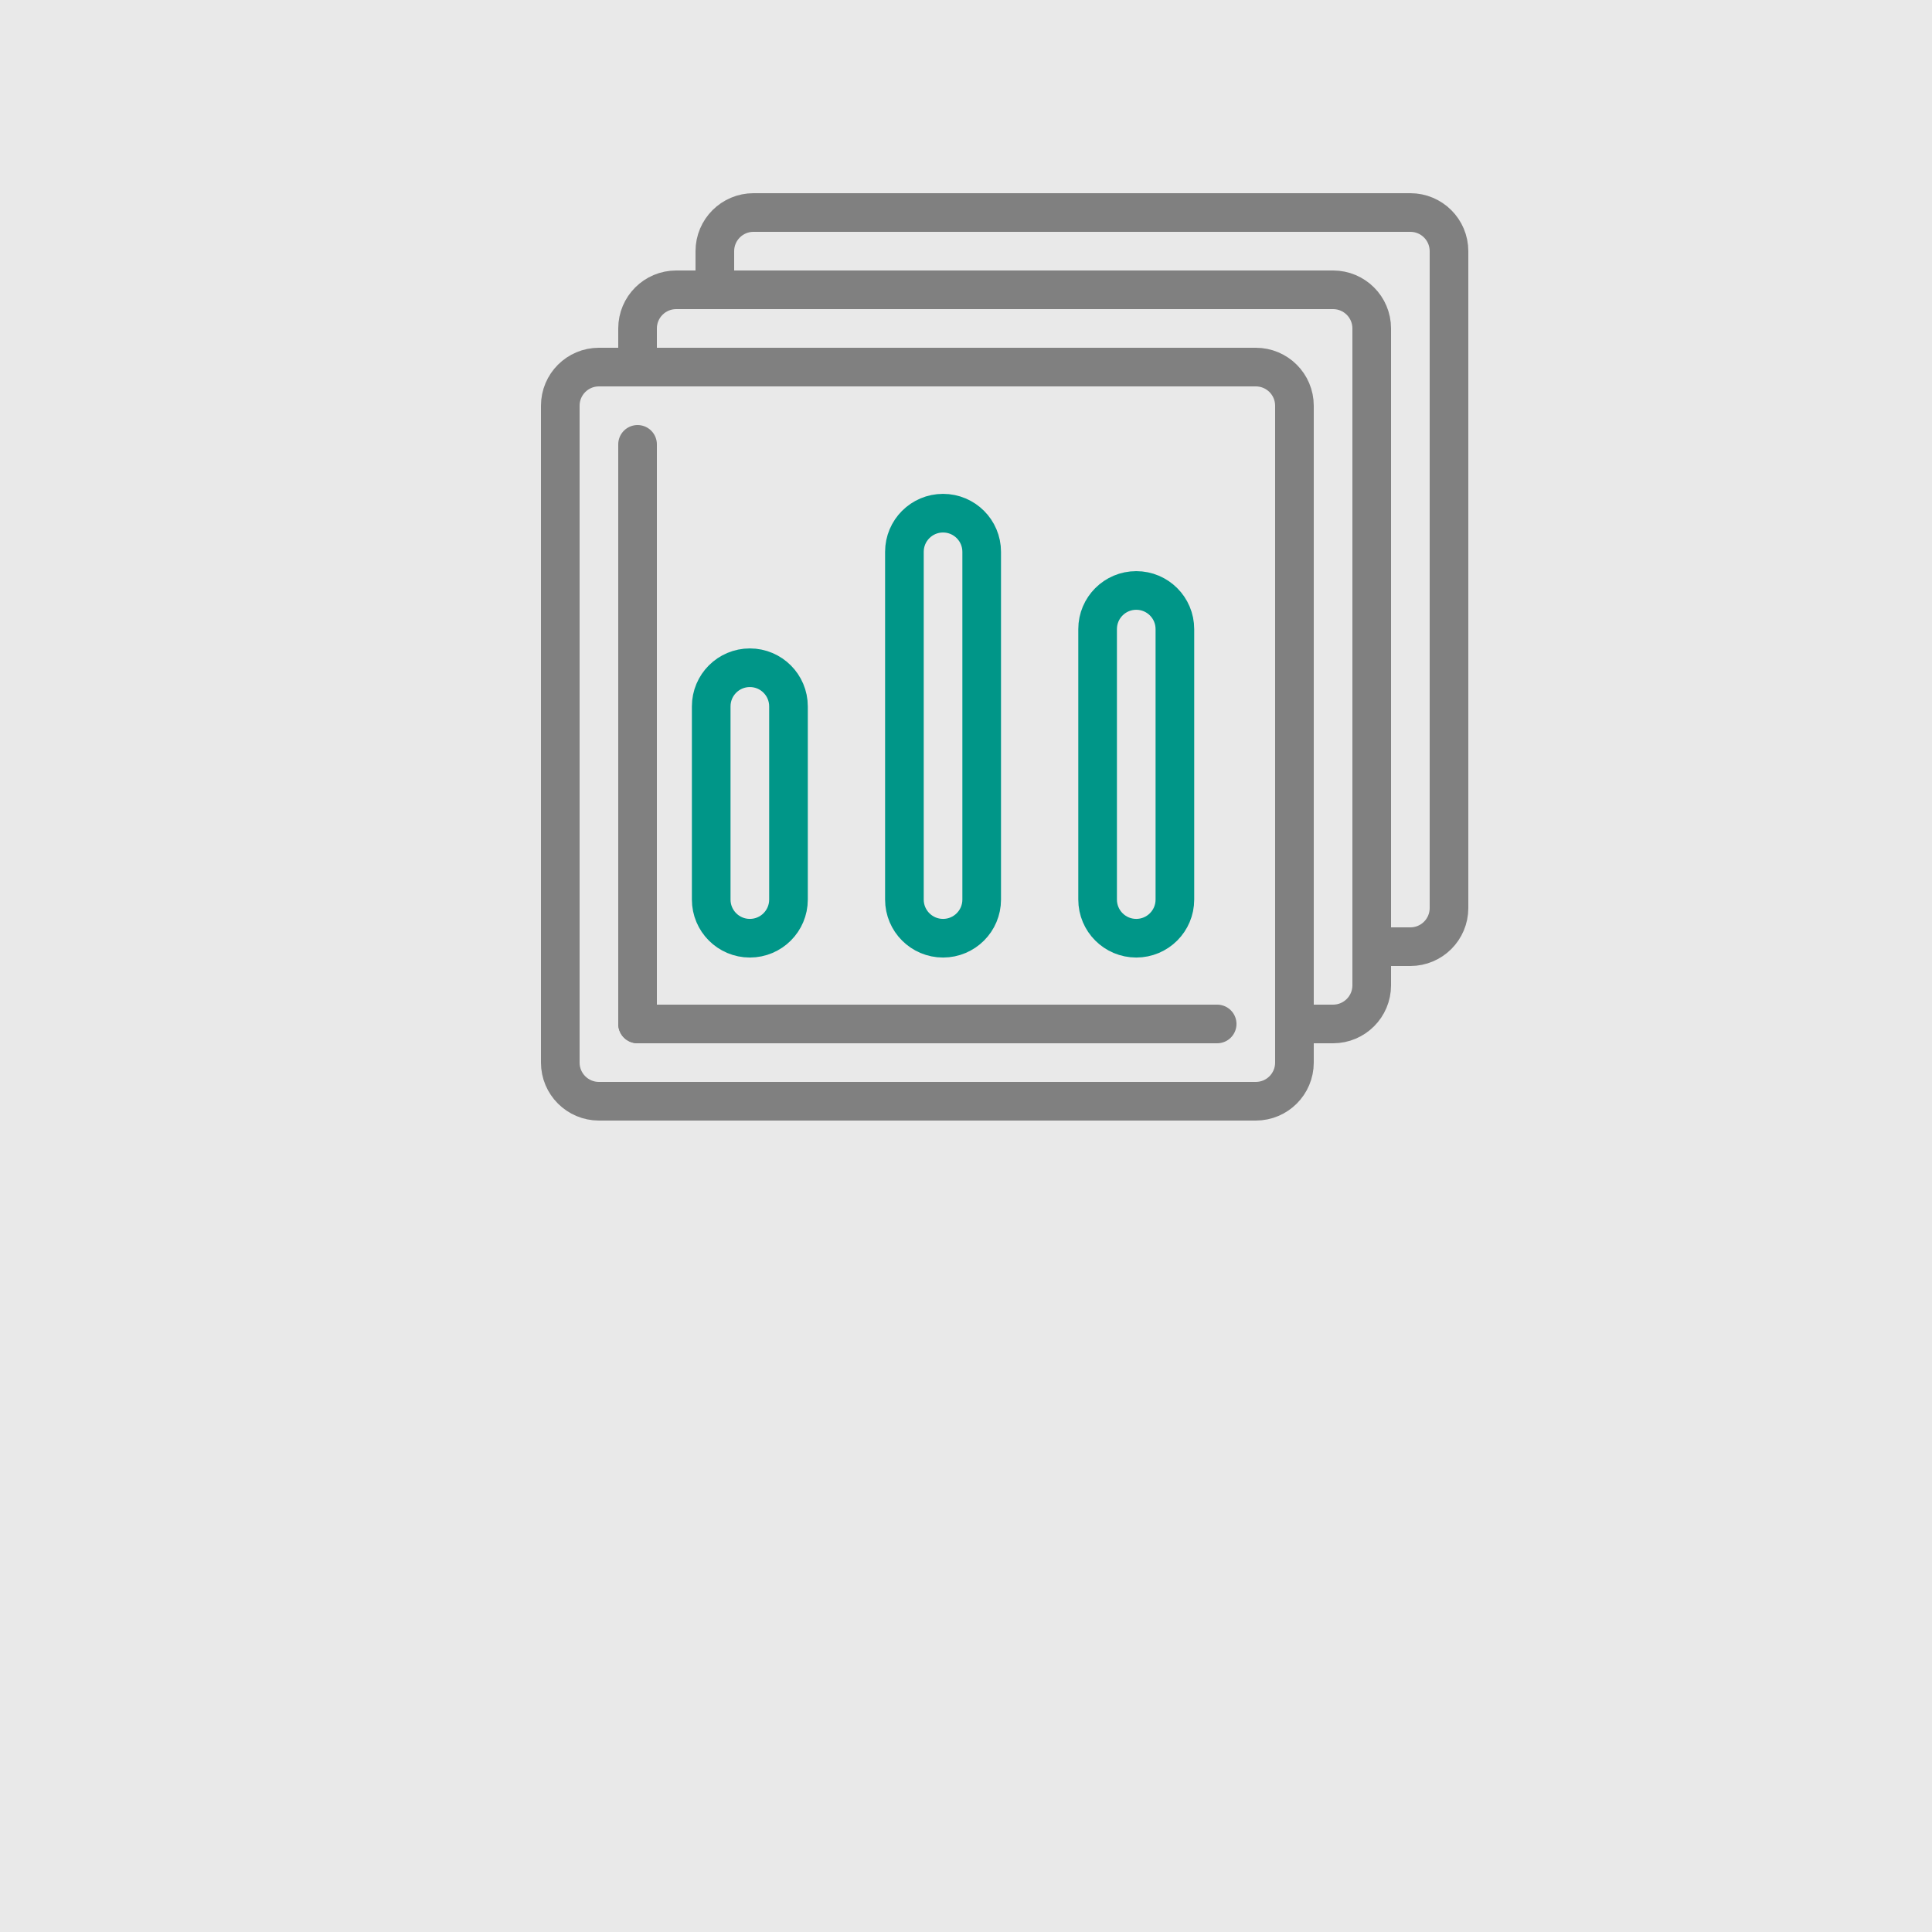
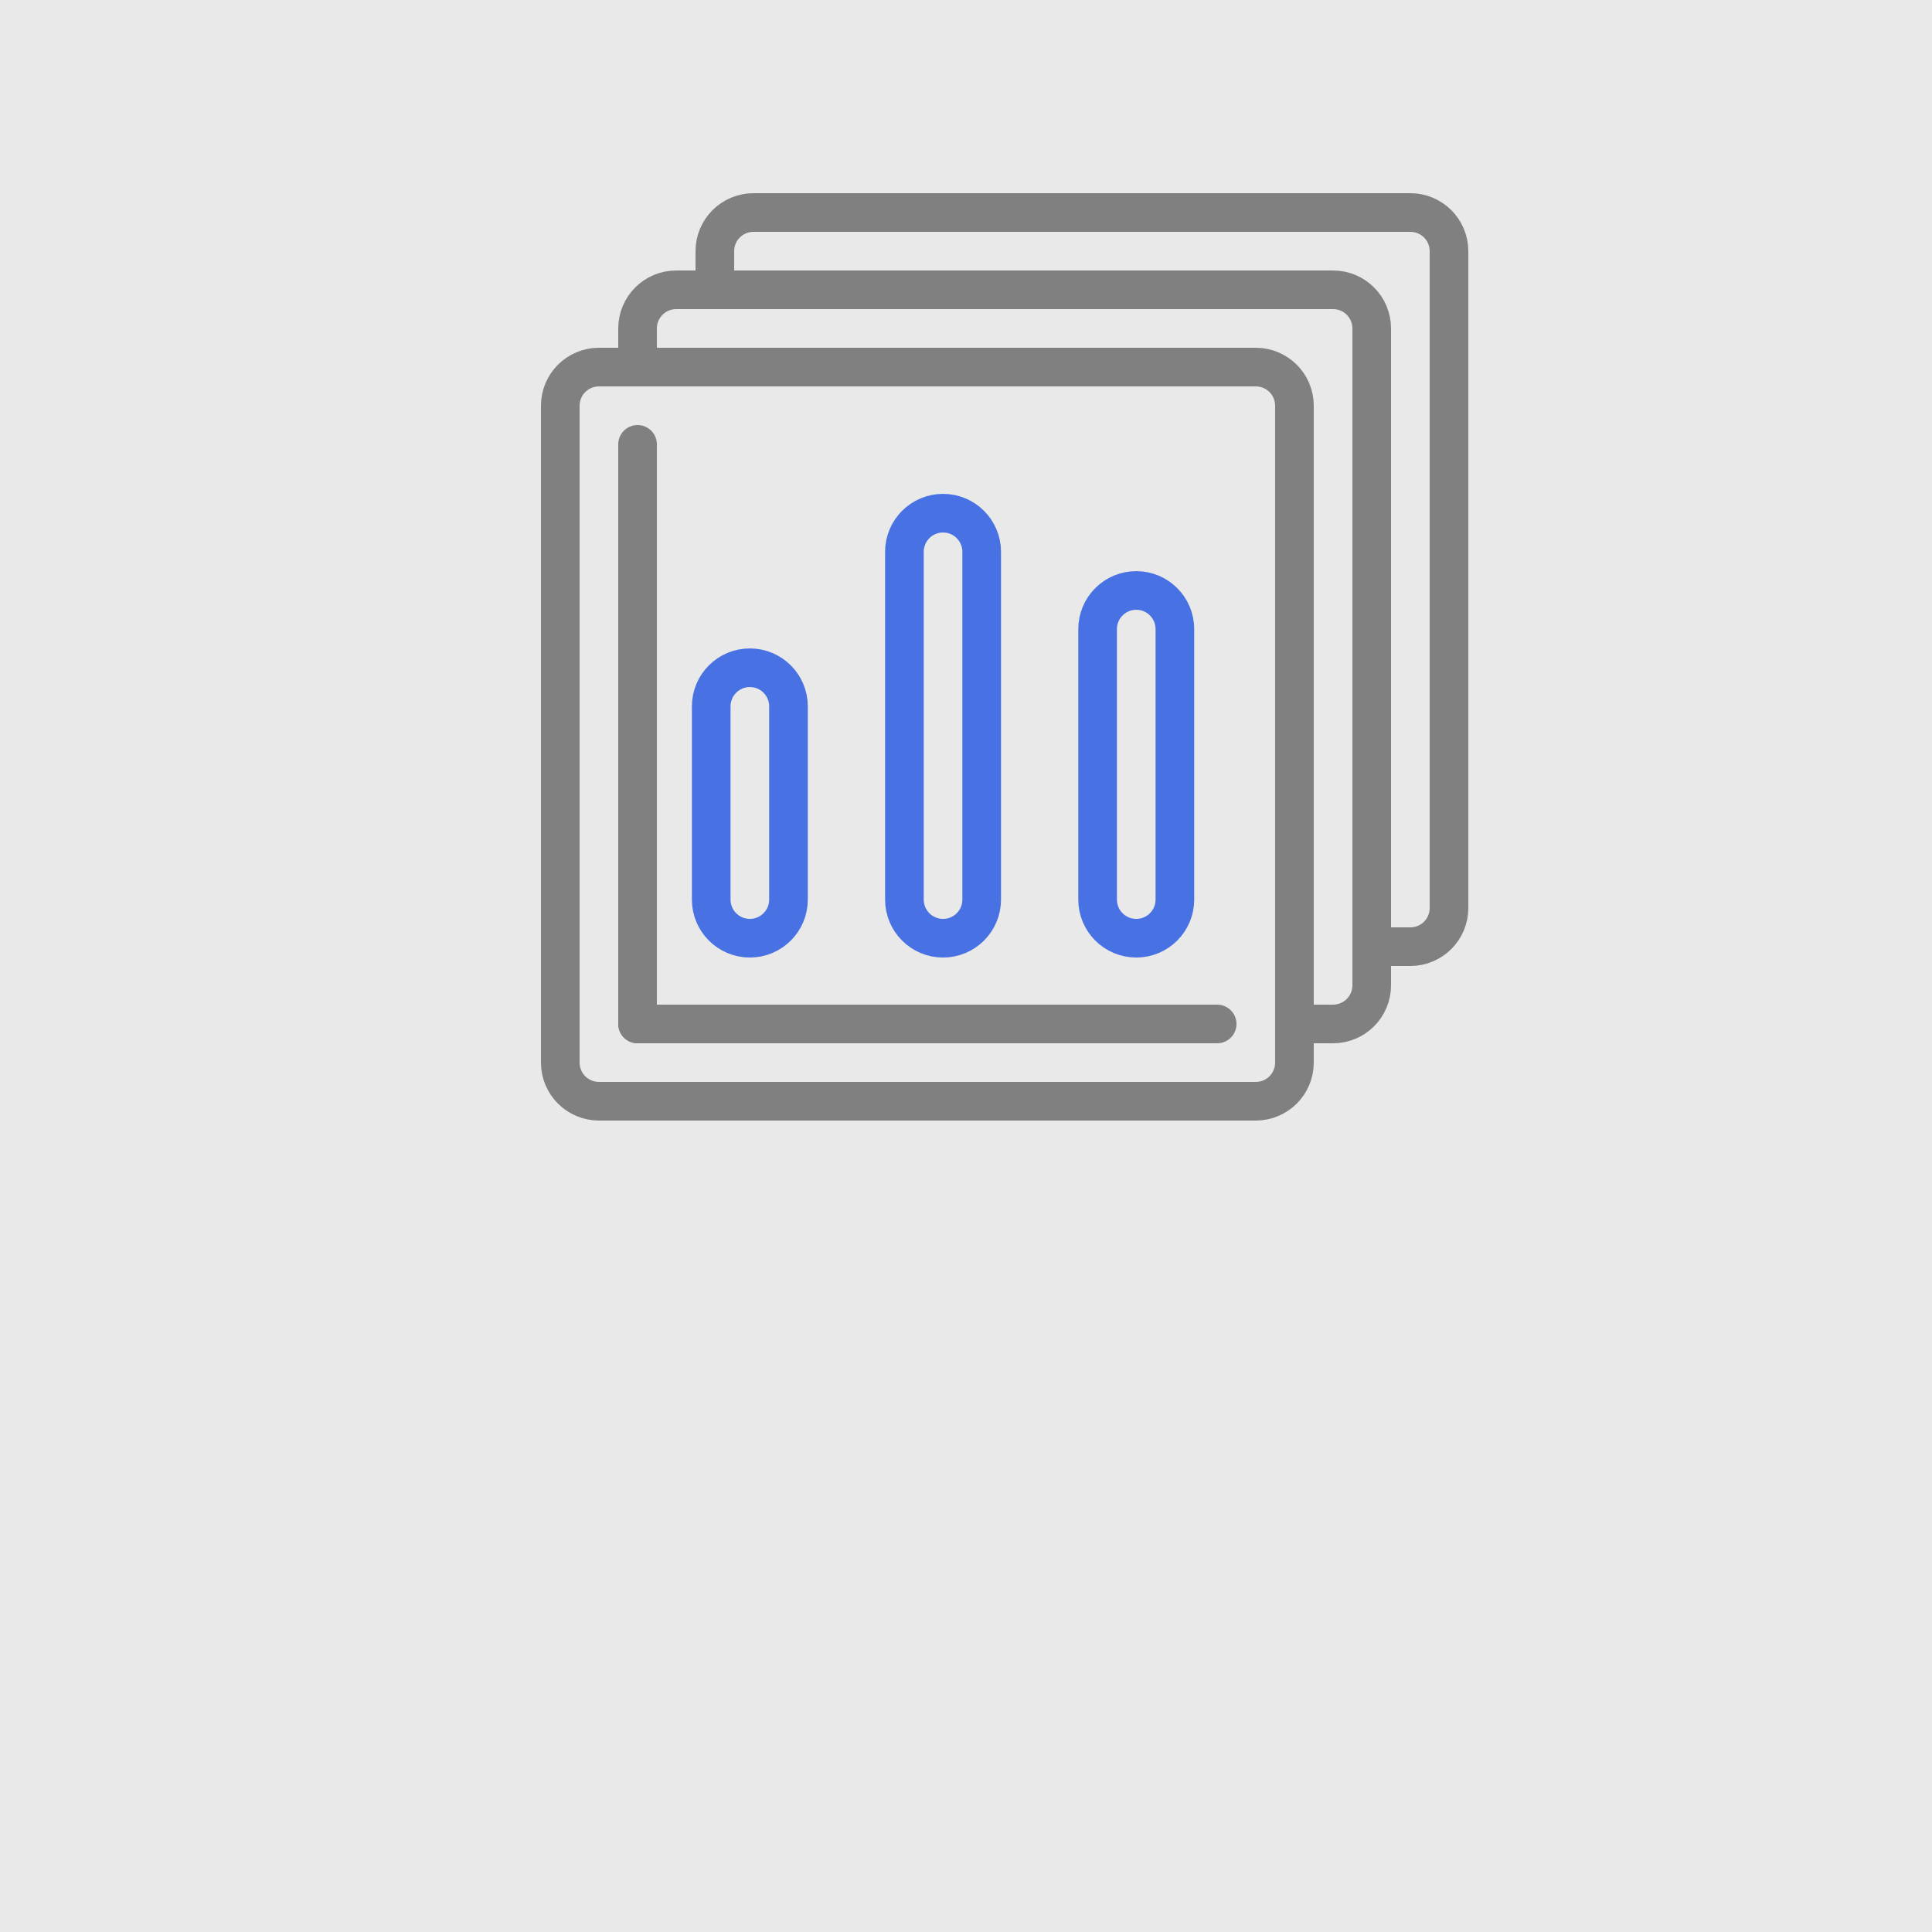
<svg xmlns="http://www.w3.org/2000/svg" width="50" height="50" viewBox="0 0 50 50">
  <rect width="50" height="50" style="fill:#e9e9e9" />
  <path d="M18.5,7.5v-1a1,1,0,0,1,1-1h17a1,1,0,0,1,1,1v17a1,1,0,0,1-1,1h-1" style="fill:none;stroke:gray;stroke-linecap:round;stroke-linejoin:round" />
  <path d="M16.5,9.5v-1a1,1,0,0,1,1-1h17a1,1,0,0,1,1,1v17a1,1,0,0,1-1,1h-1" style="fill:none;stroke:gray;stroke-linecap:round;stroke-linejoin:round" />
  <rect x="14.5" y="9.5" width="19" height="19" rx="1" style="fill:none;stroke:gray;stroke-linecap:round;stroke-linejoin:round" />
  <line x1="16.5" y1="11.5" x2="16.5" y2="26.5" style="fill:none;stroke:gray;stroke-linecap:round;stroke-linejoin:round" />
  <line x1="31.5" y1="26.5" x2="16.5" y2="26.5" style="fill:none;stroke:gray;stroke-linecap:round;stroke-linejoin:round" />
-   <rect x="18.406" y="17.281" width="2" height="7" rx="1" style="fill:none;stroke:#009688;stroke-linecap:round;stroke-linejoin:round" />
-   <rect x="23.406" y="13.281" width="2" height="11" rx="1" style="fill:none;stroke:#009688;stroke-linecap:round;stroke-linejoin:round" />
-   <rect x="28.406" y="15.281" width="2" height="9" rx="1" style="fill:none;stroke:#009688;stroke-linecap:round;stroke-linejoin:round" />
+   <rect x="18.406" y="17.281" width="2" height="7" rx="1" style="fill:none;stroke:#4872E3;stroke-linecap:round;stroke-linejoin:round" />
+   <rect x="23.406" y="13.281" width="2" height="11" rx="1" style="fill:none;stroke:#4872E3;stroke-linecap:round;stroke-linejoin:round" />
+   <rect x="28.406" y="15.281" width="2" height="9" rx="1" style="fill:none;stroke:#4872E3;stroke-linecap:round;stroke-linejoin:round" />
</svg>
